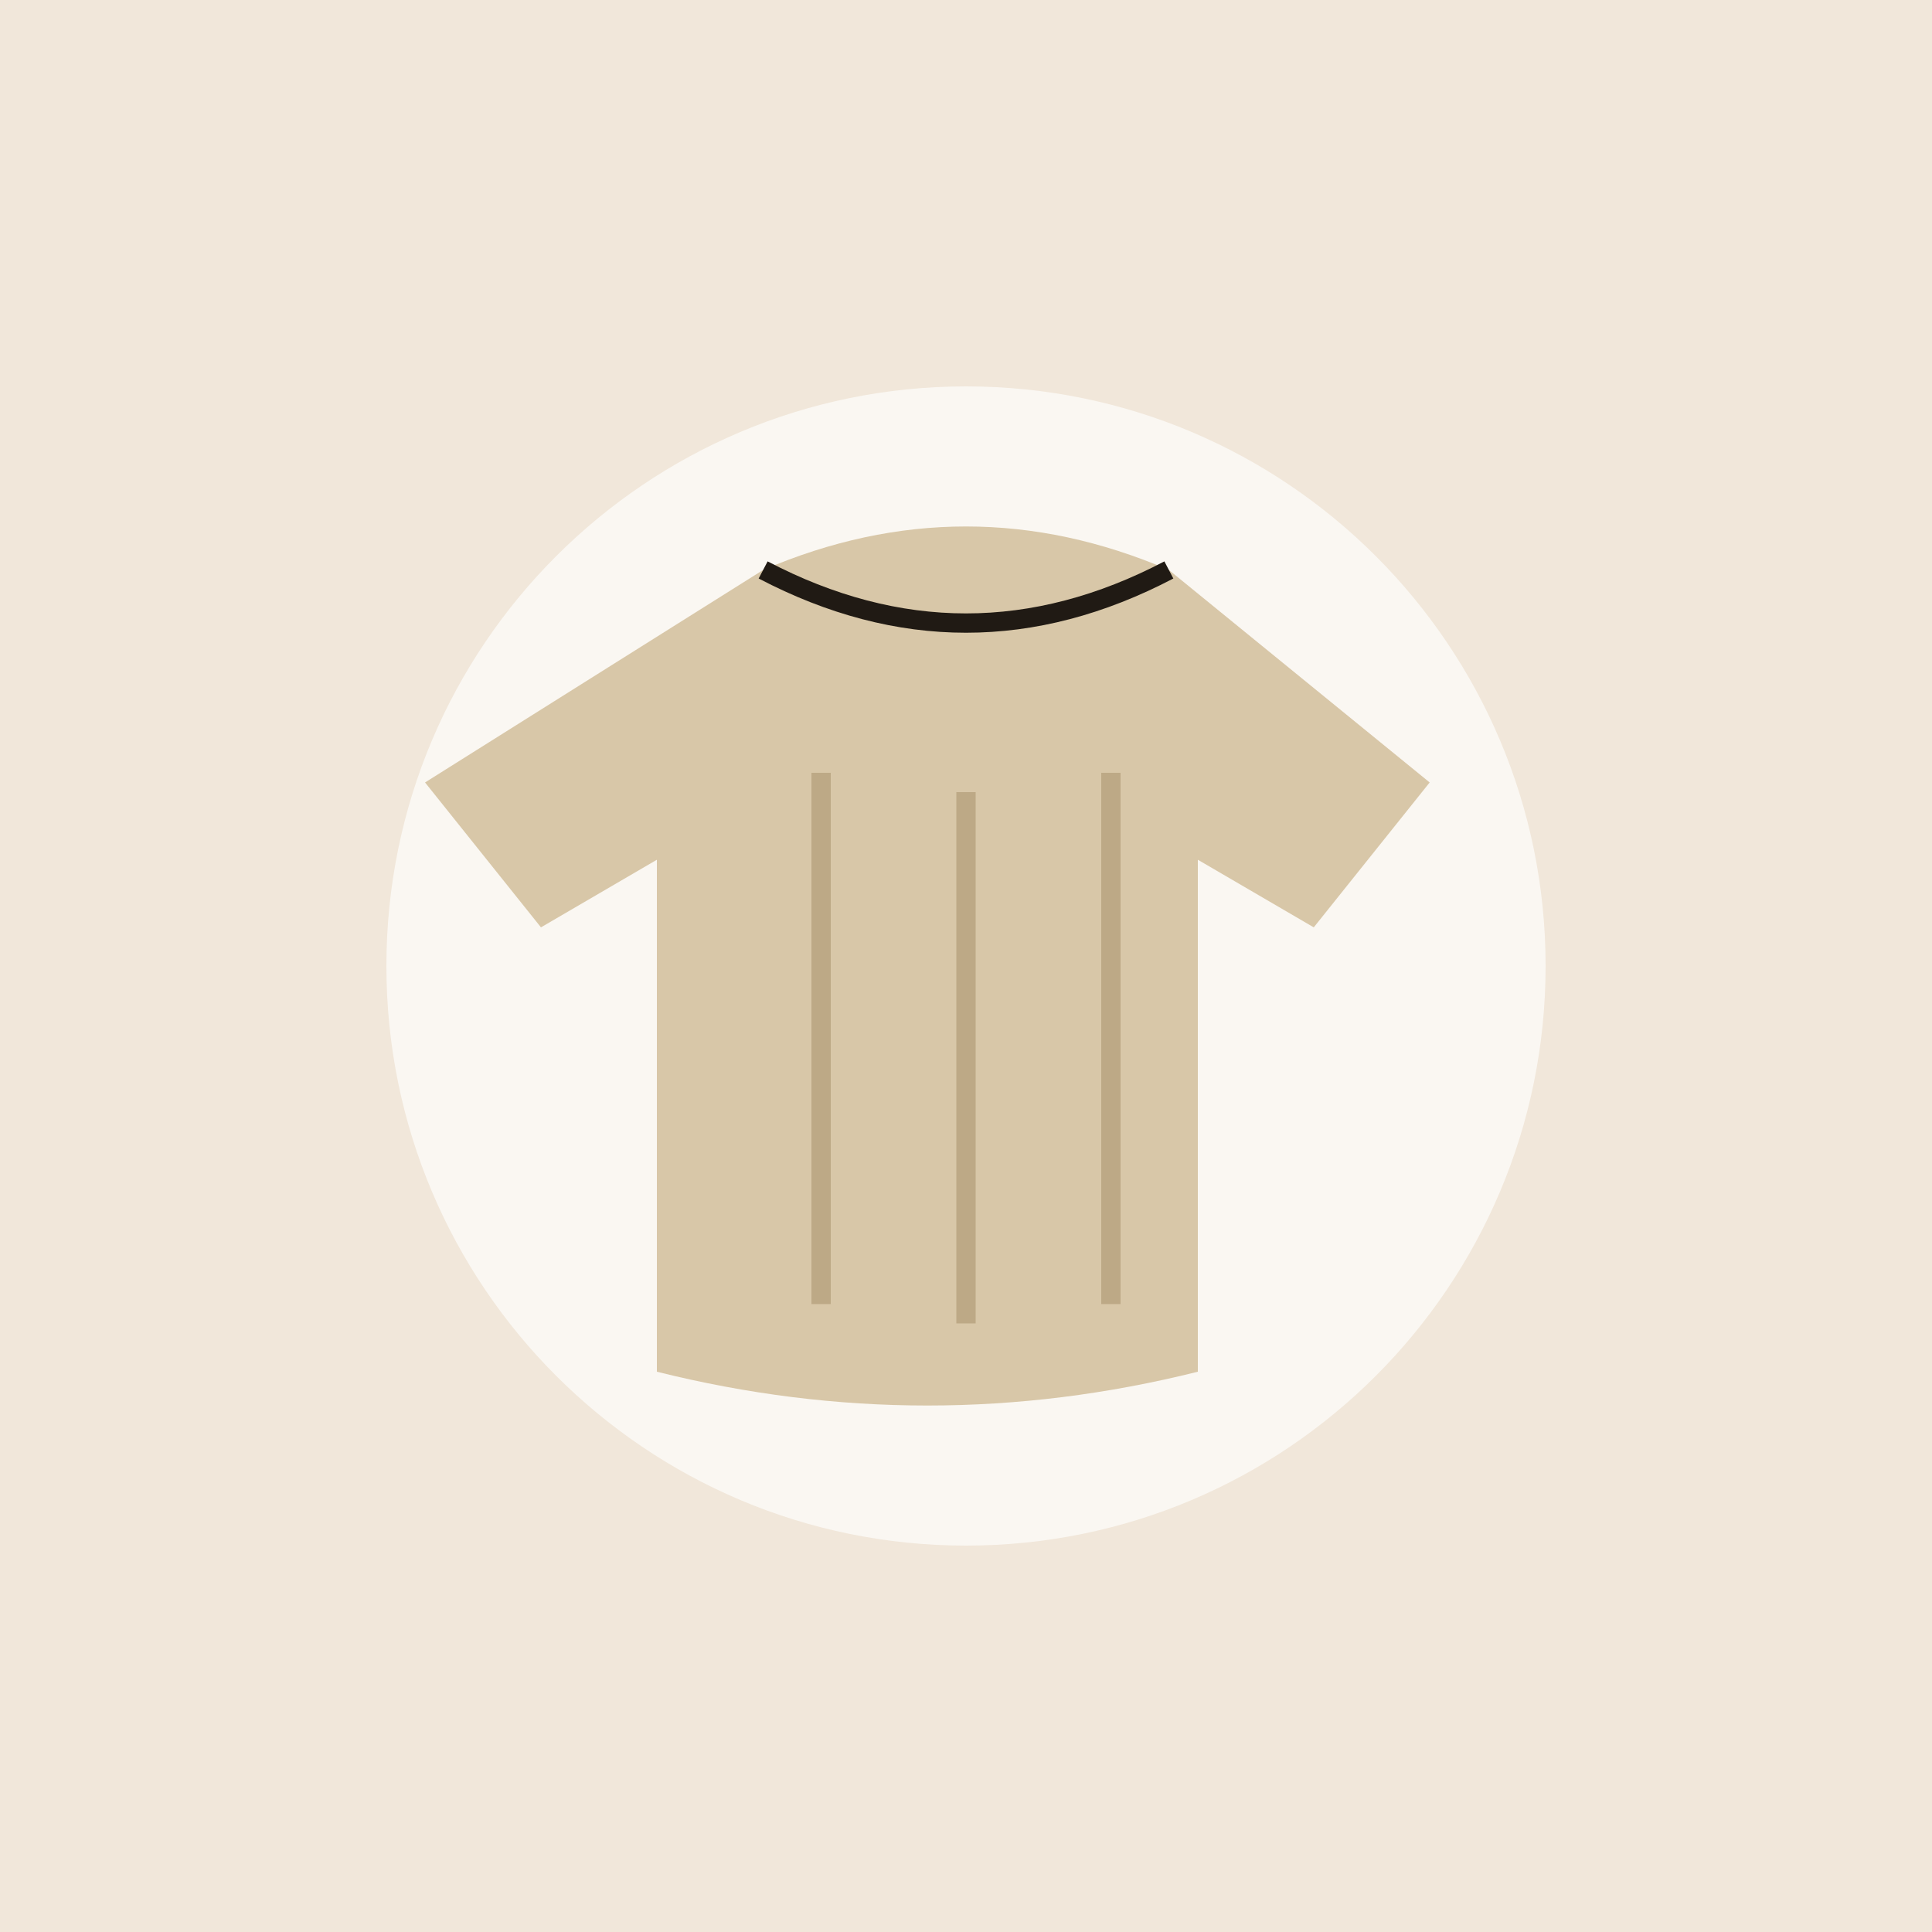
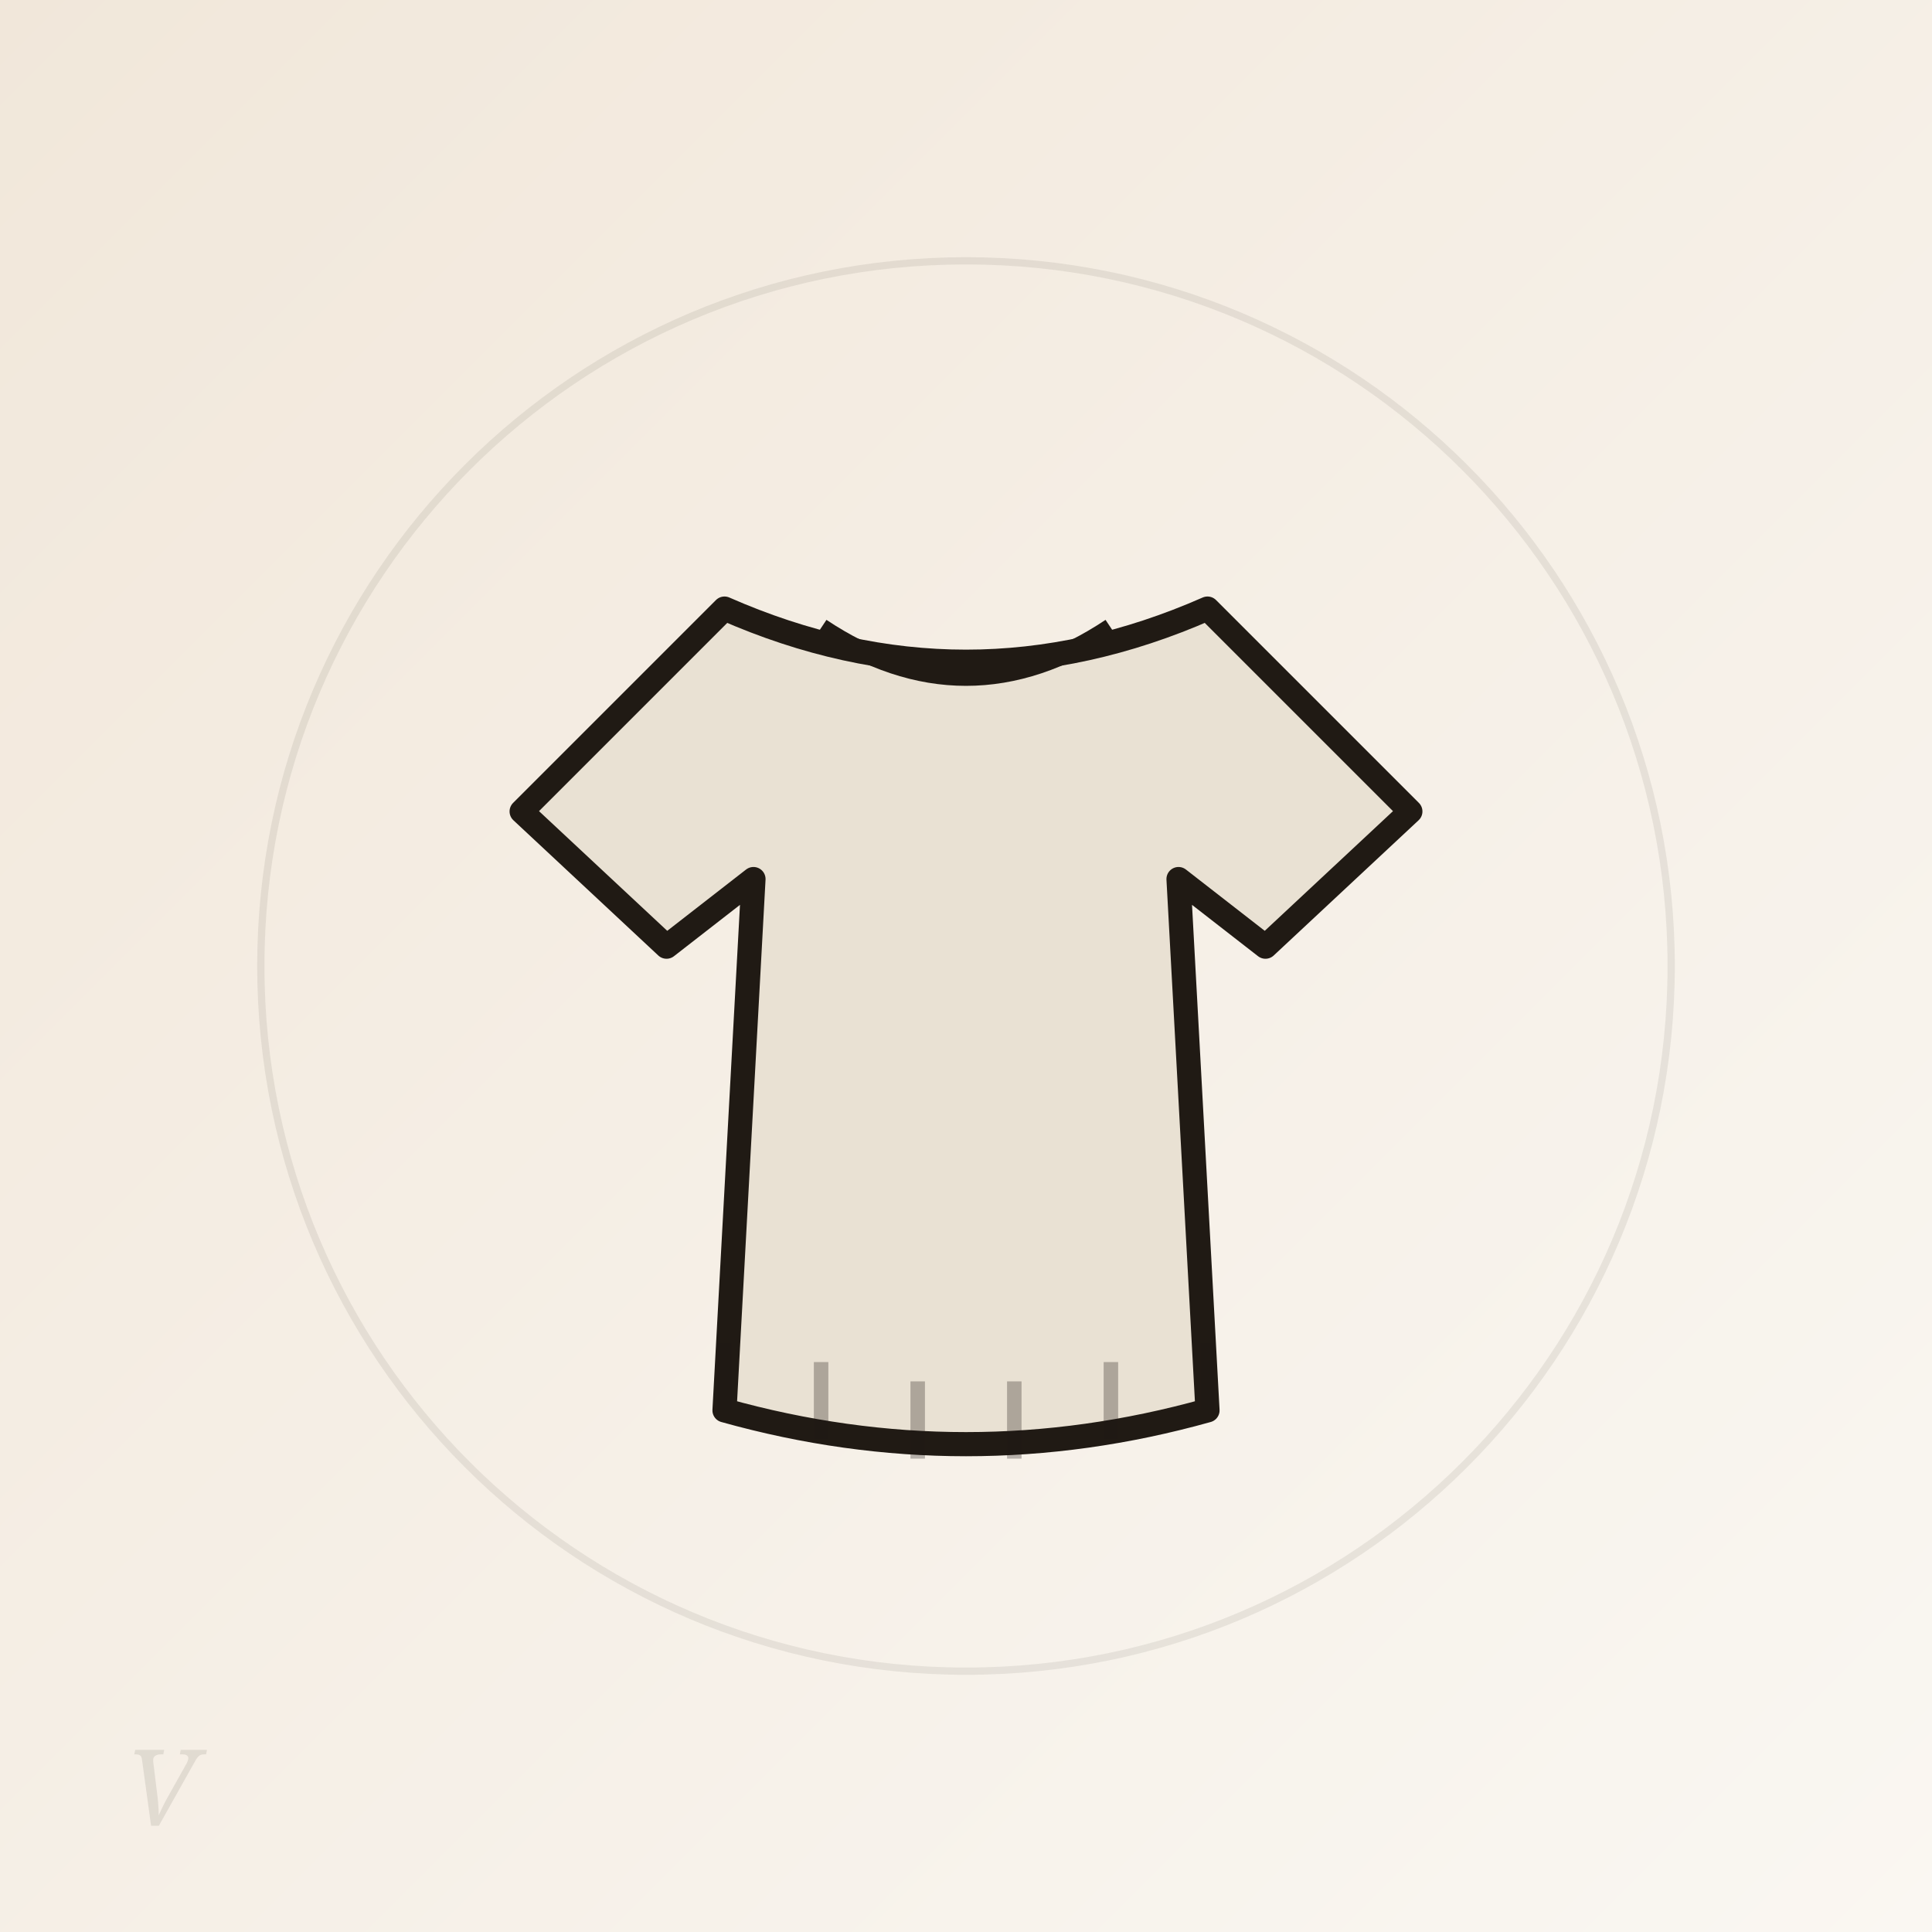
- <svg xmlns="http://www.w3.org/2000/svg" viewBox="0 0 400 400" role="img" aria-label="Sweater de punto grueso">
-   <rect width="400" height="400" fill="#F1E7DA" />
-   <circle cx="200" cy="200" r="120" fill="#FAF7F2" />
-   <path d="M158 118 q42 -18 84 0 l54 44 -24 30 -24 -14 v106 q-56 14 -112 0 v-106 l-24 14 -24 -30 z" fill="#D8C7A8" />
-   <path d="M158 118 q42 22 84 0" fill="none" stroke="#201A14" stroke-width="4" />
-   <path d="M170 160 v110 M200 164 v110 M230 160 v110" stroke="#bda986" stroke-width="4" fill="none" />
+ <svg xmlns="http://www.w3.org/2000/svg" viewBox="0 0 400 400" role="img" aria-label="Sweater Crudo, Vera Store">
+   <defs>
+     <linearGradient id="g" x1="0" y1="0" x2="1" y2="1">
+       <stop offset="0" stop-color="#F1E7DA" />
+       <stop offset="1" stop-color="#FAF7F2" />
+     </linearGradient>
+   </defs>
+   <rect width="400" height="400" fill="url(#g)" />
+   <circle cx="200" cy="200" r="146" fill="none" stroke="#201A14" stroke-opacity=".08" stroke-width="1.5" />
+   <path d="M150 126 Q200 148 250 126 L292 168 L262 196 L244 182 L250 292 Q200 306 150 292 L156 182 L138 196 L108 168 Z" fill="#E9E1D3" stroke="#201A14" stroke-width="5" stroke-linejoin="round" />
+   <path d="M170 130 Q200 150 230 130" fill="none" stroke="#201A14" stroke-width="4" />
+   <g stroke="#201A14" stroke-opacity=".3" stroke-width="3">
+     <line x1="150" y1="292" x2="150" y2="278" />
+     <line x1="170" y1="298" x2="170" y2="282" />
+     <line x1="190" y1="302" x2="190" y2="286" />
+     <line x1="210" y1="302" x2="210" y2="286" />
+     <line x1="230" y1="298" x2="230" y2="282" />
+     <line x1="250" y1="292" x2="250" y2="278" />
+   </g>
+   <text x="26" y="378" font-family="Georgia, serif" font-size="22" fill="#201A14" opacity=".1" font-style="italic">V</text>
</svg>
